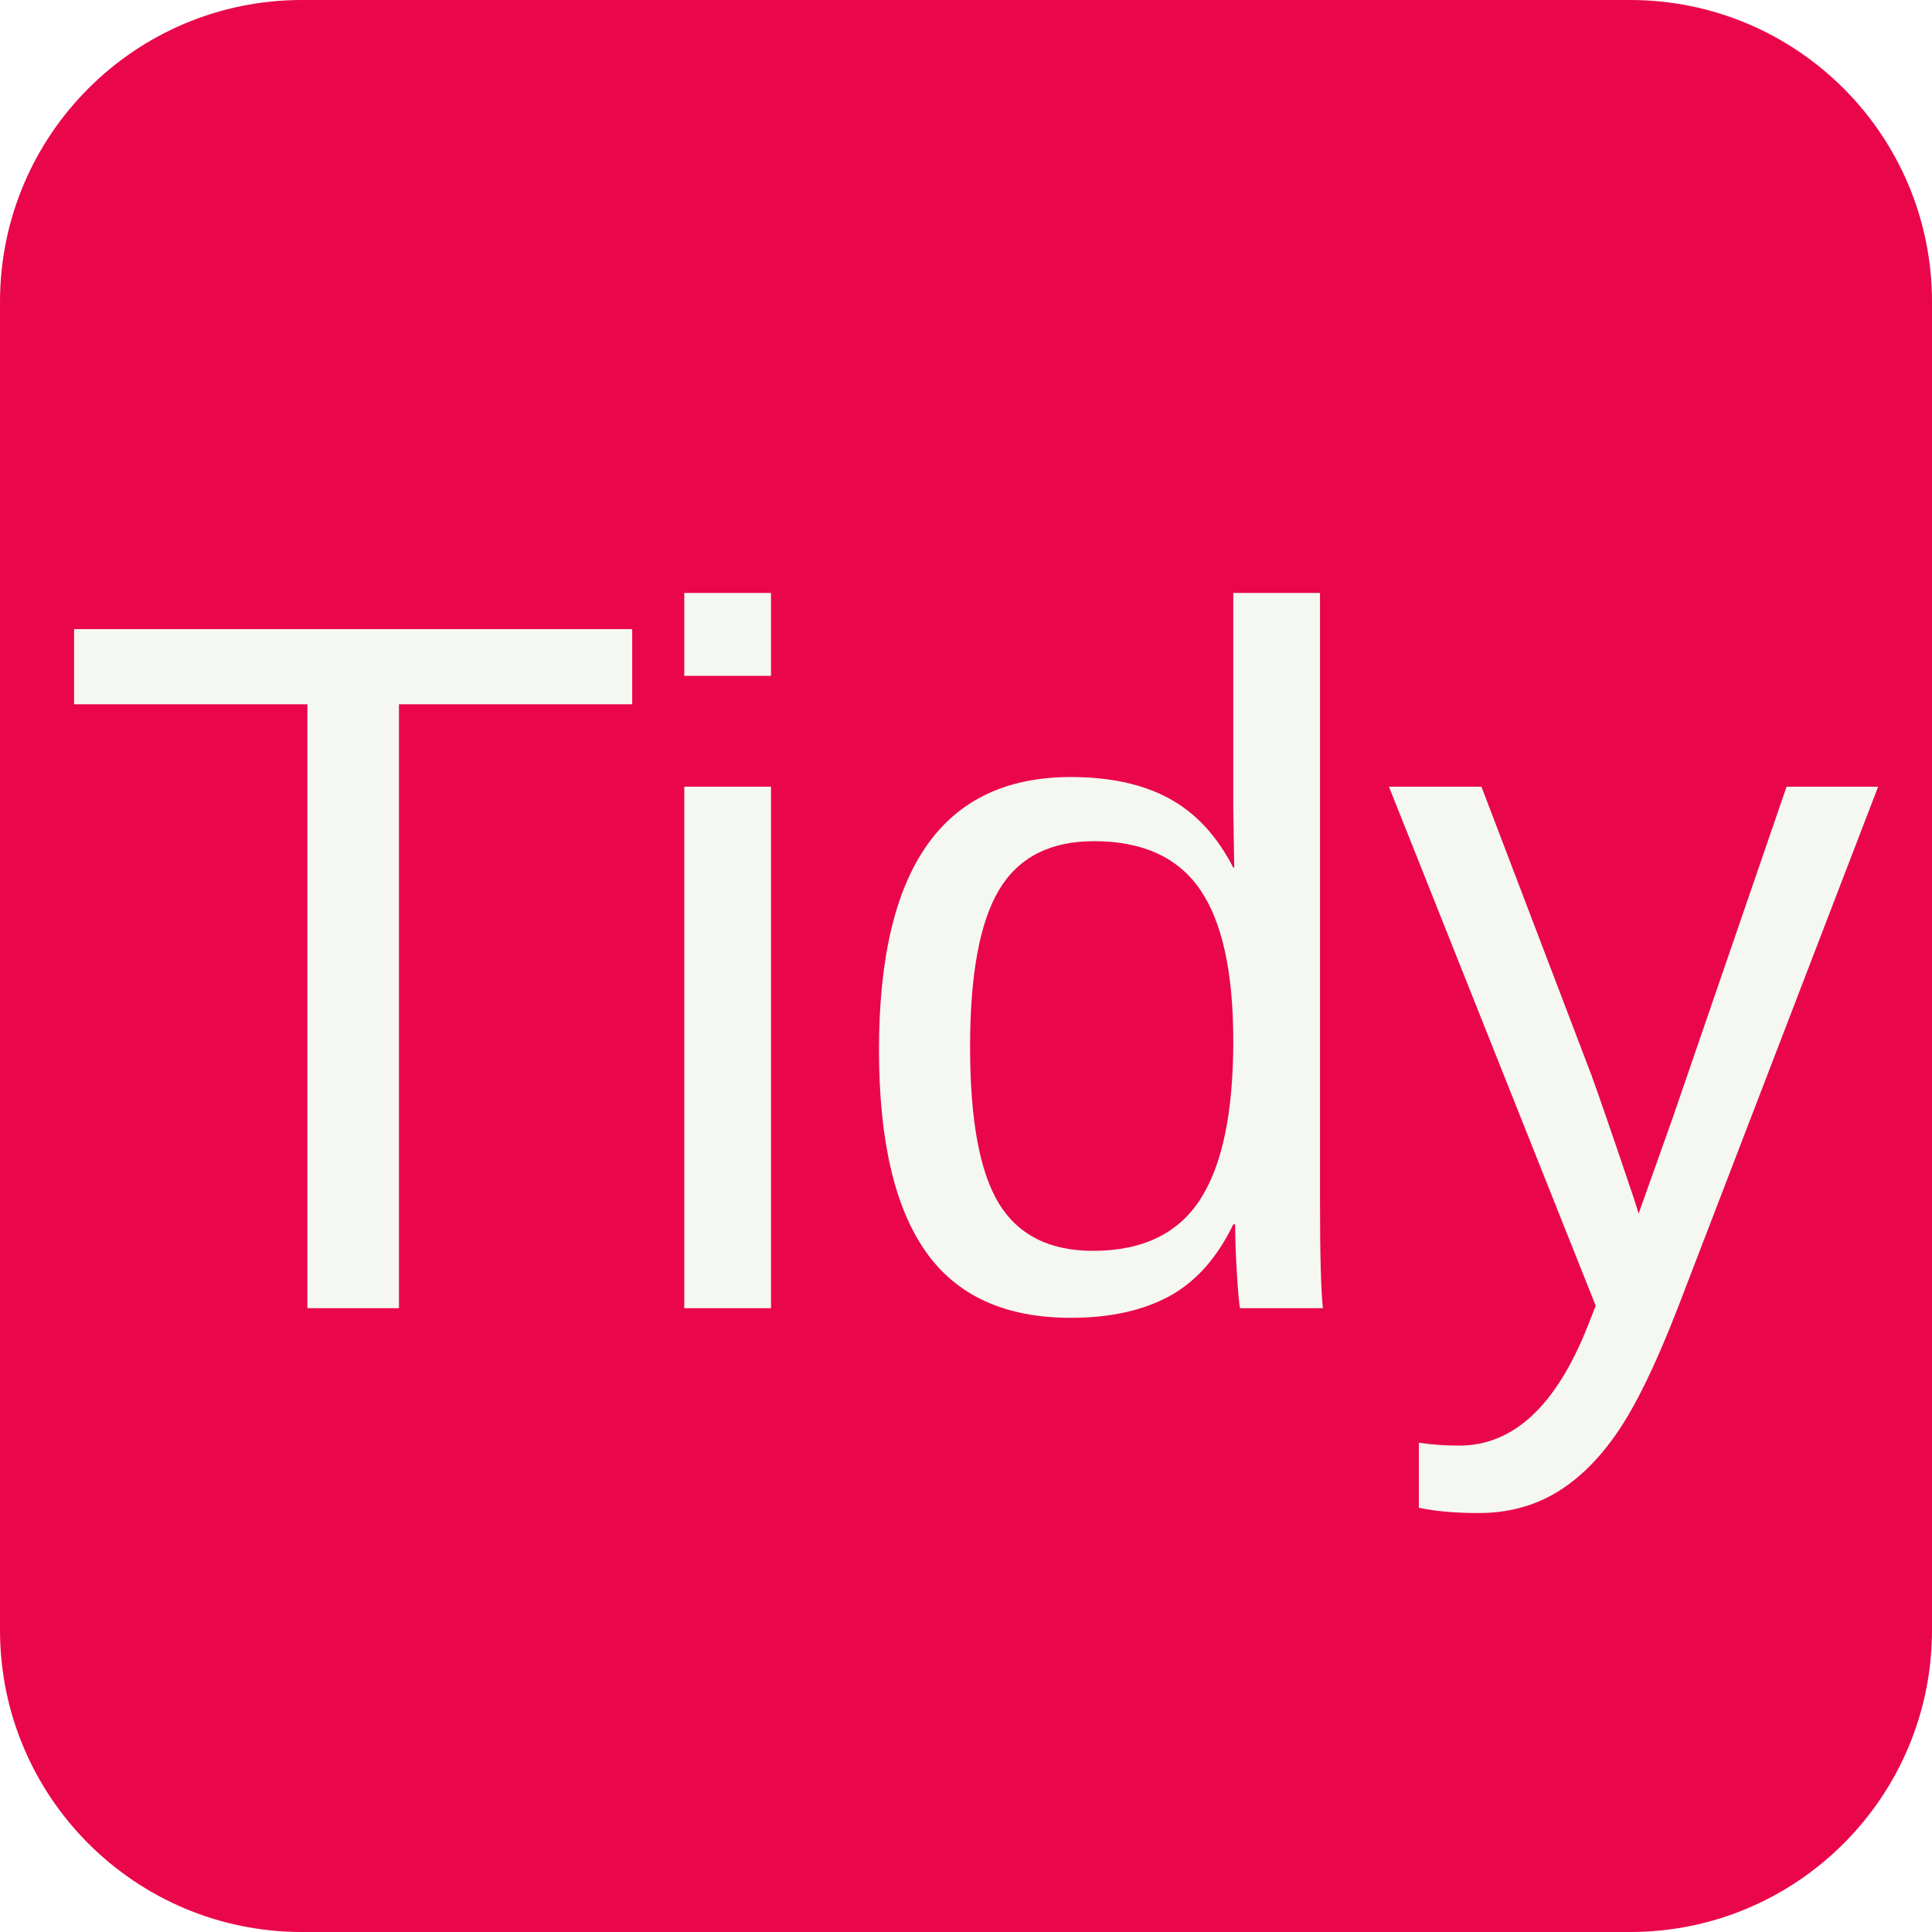
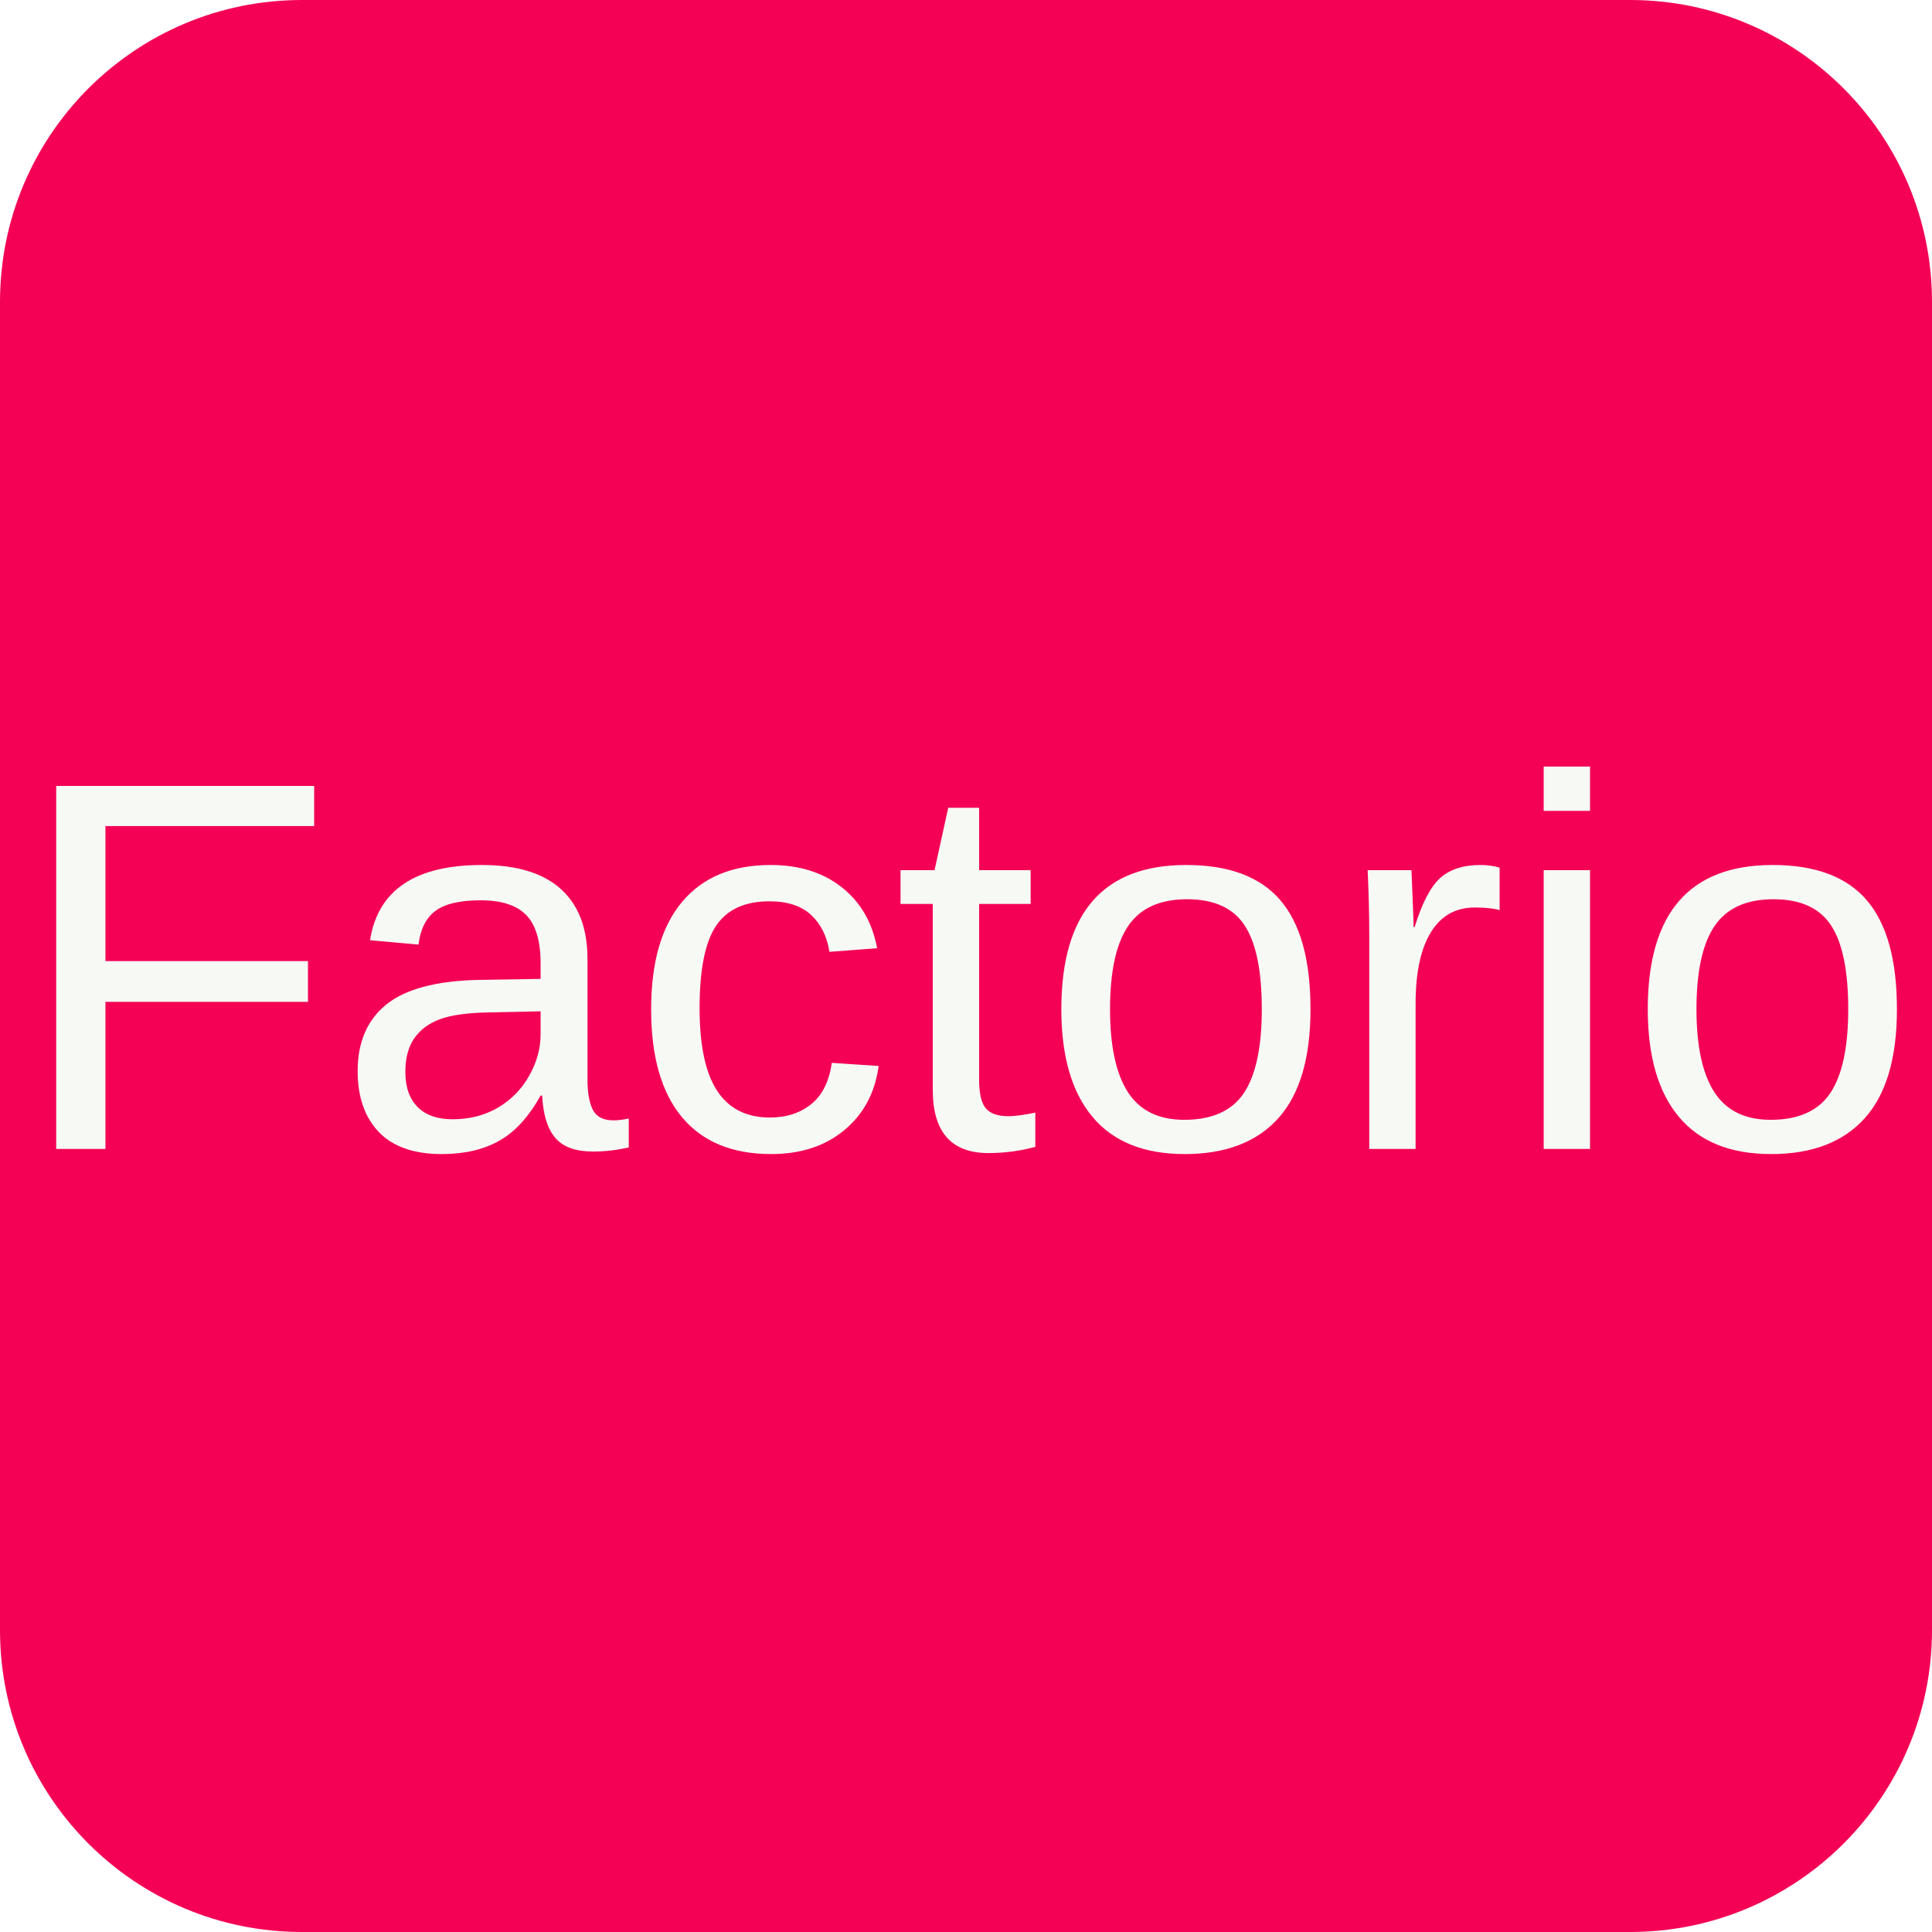
<svg xmlns="http://www.w3.org/2000/svg" viewBox="0 0 512 512">
-   <rect width="512" height="512" fill="#ea064a" rx="80" ry="80" />
-   <text x="50%" y="50%" dominant-baseline="central" text-anchor="middle" font-family="Arial" font-weight="normal" fill="#f5f8f2" font-size="261.593" dy="0">Tidy</text>
+   <rect width="512" height="512" fill="#f40156" rx="80" ry="80" />
+   <text x="50%" y="50%" dominant-baseline="central" text-anchor="middle" font-family="Arial" font-weight="normal" fill="#f7f9f5" font-size="139.841" dy="0">Factorio</text>
</svg>
